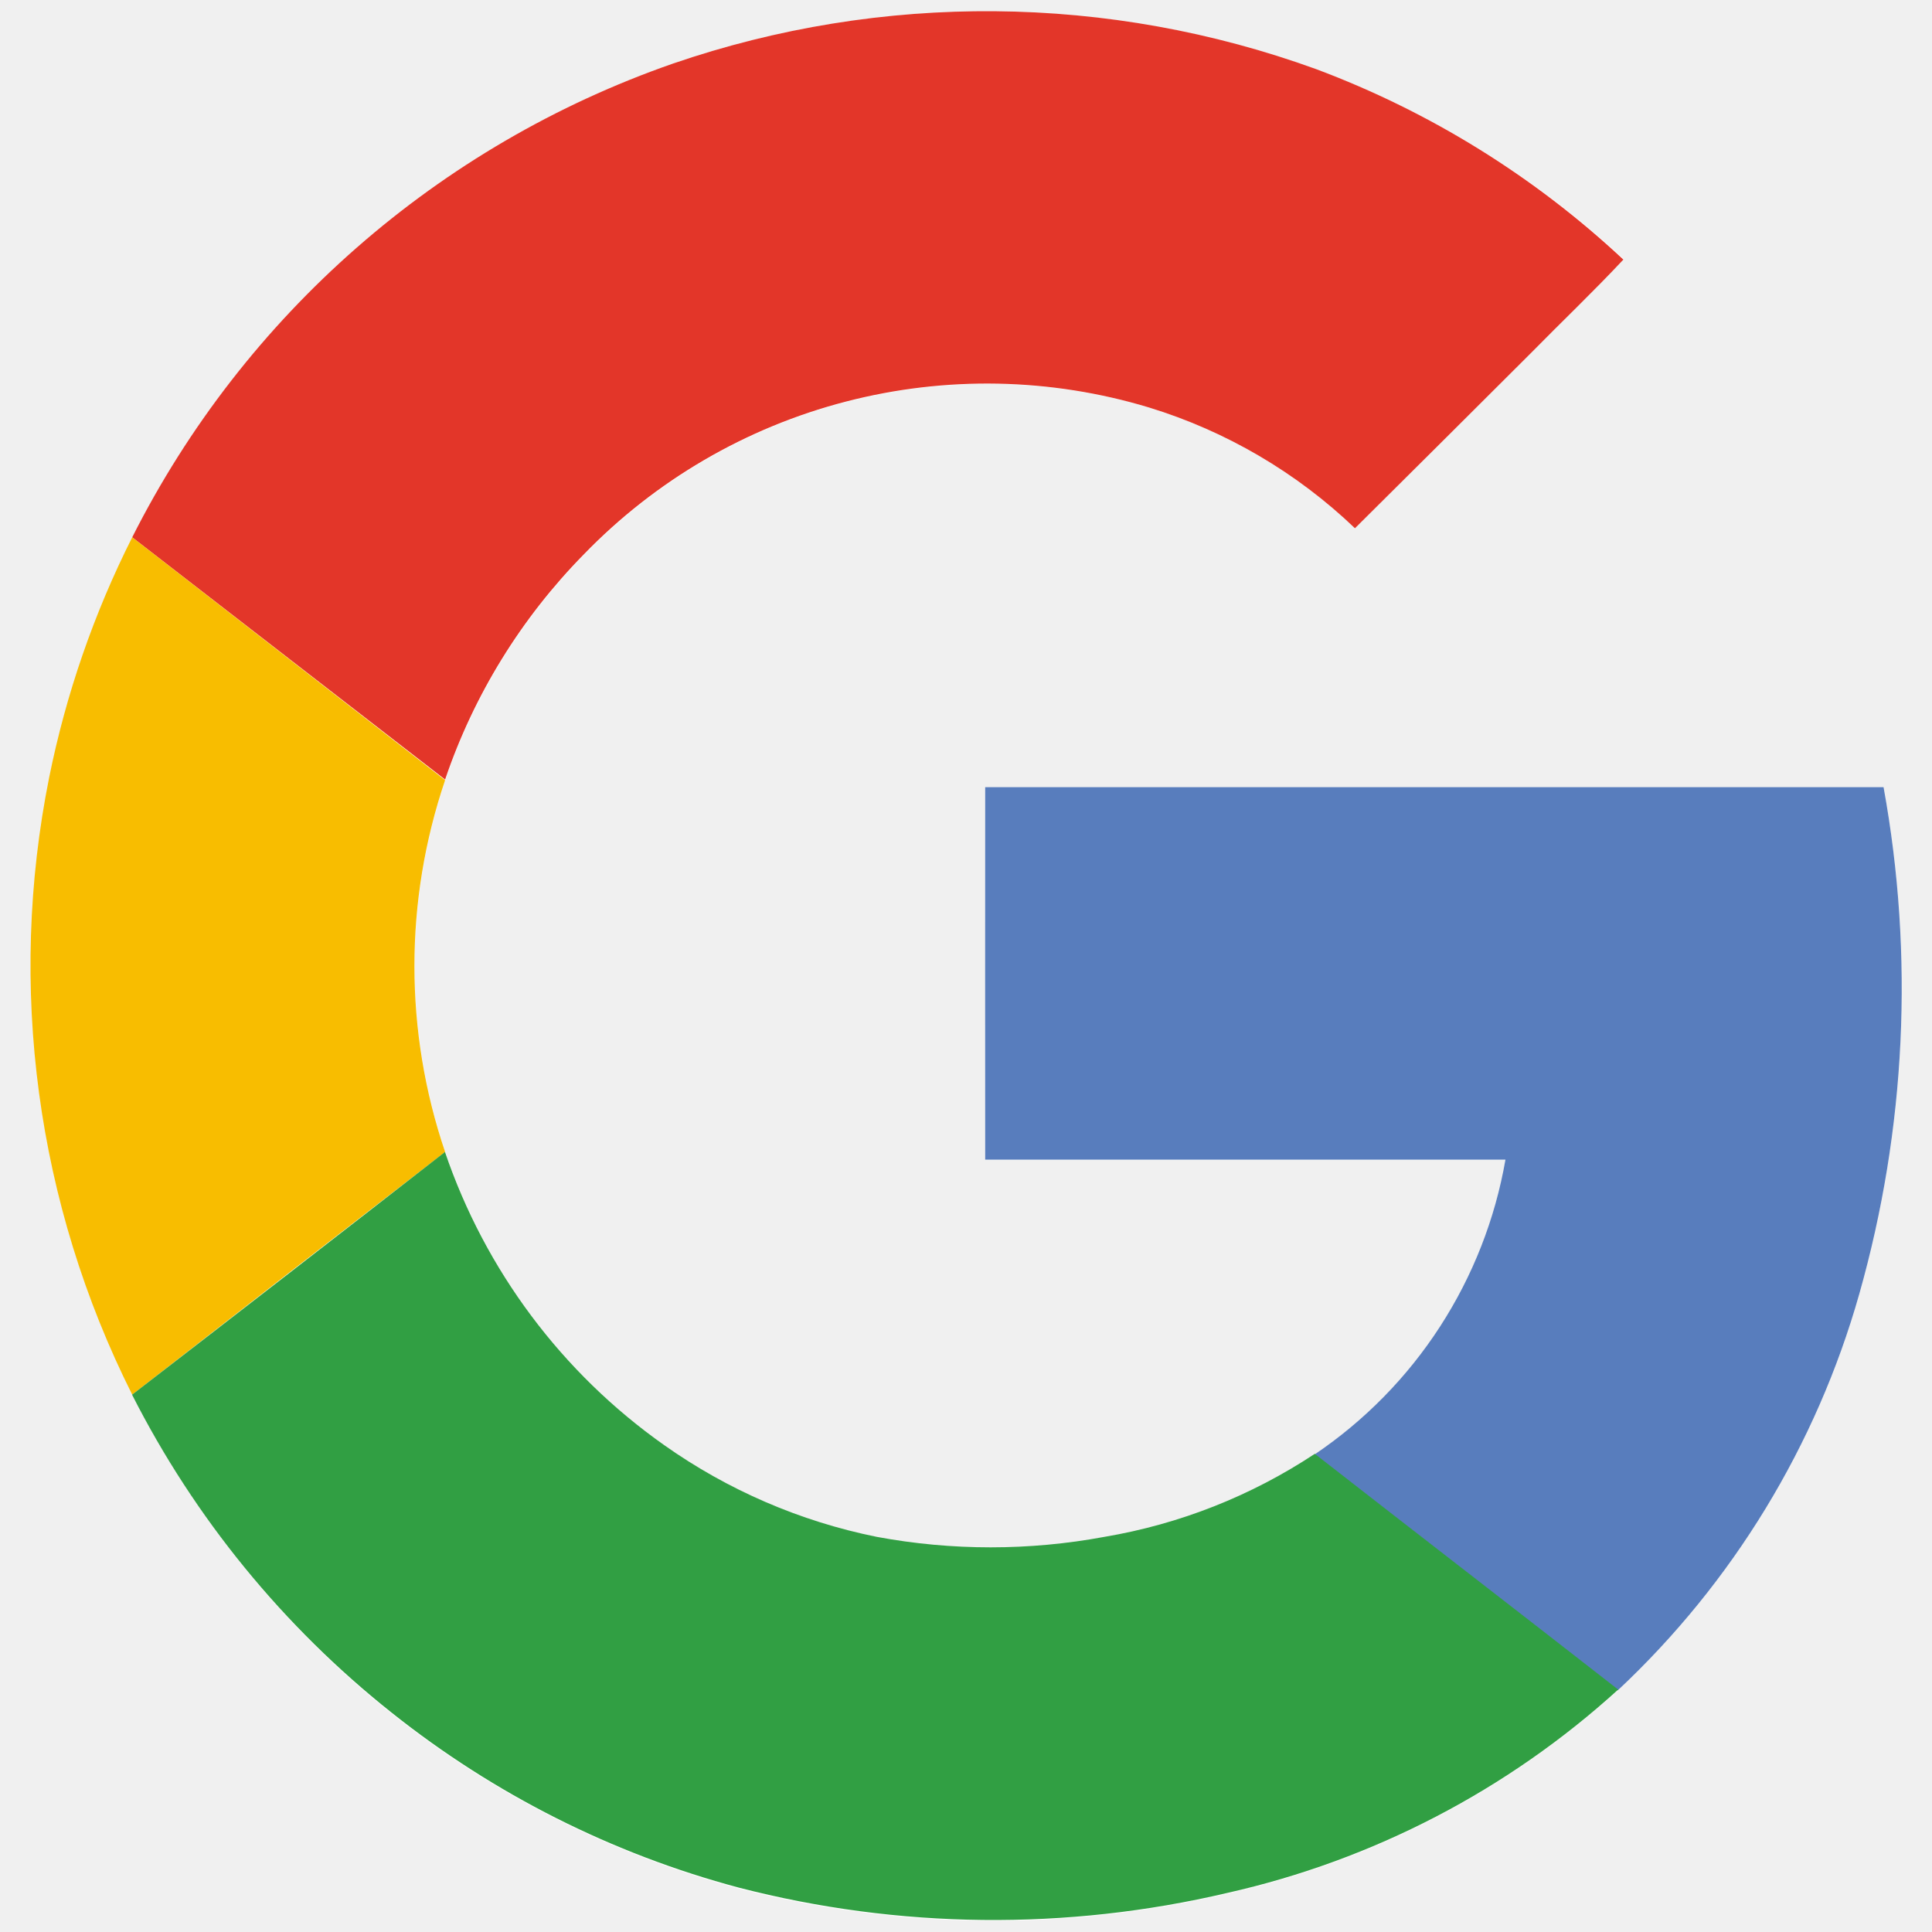
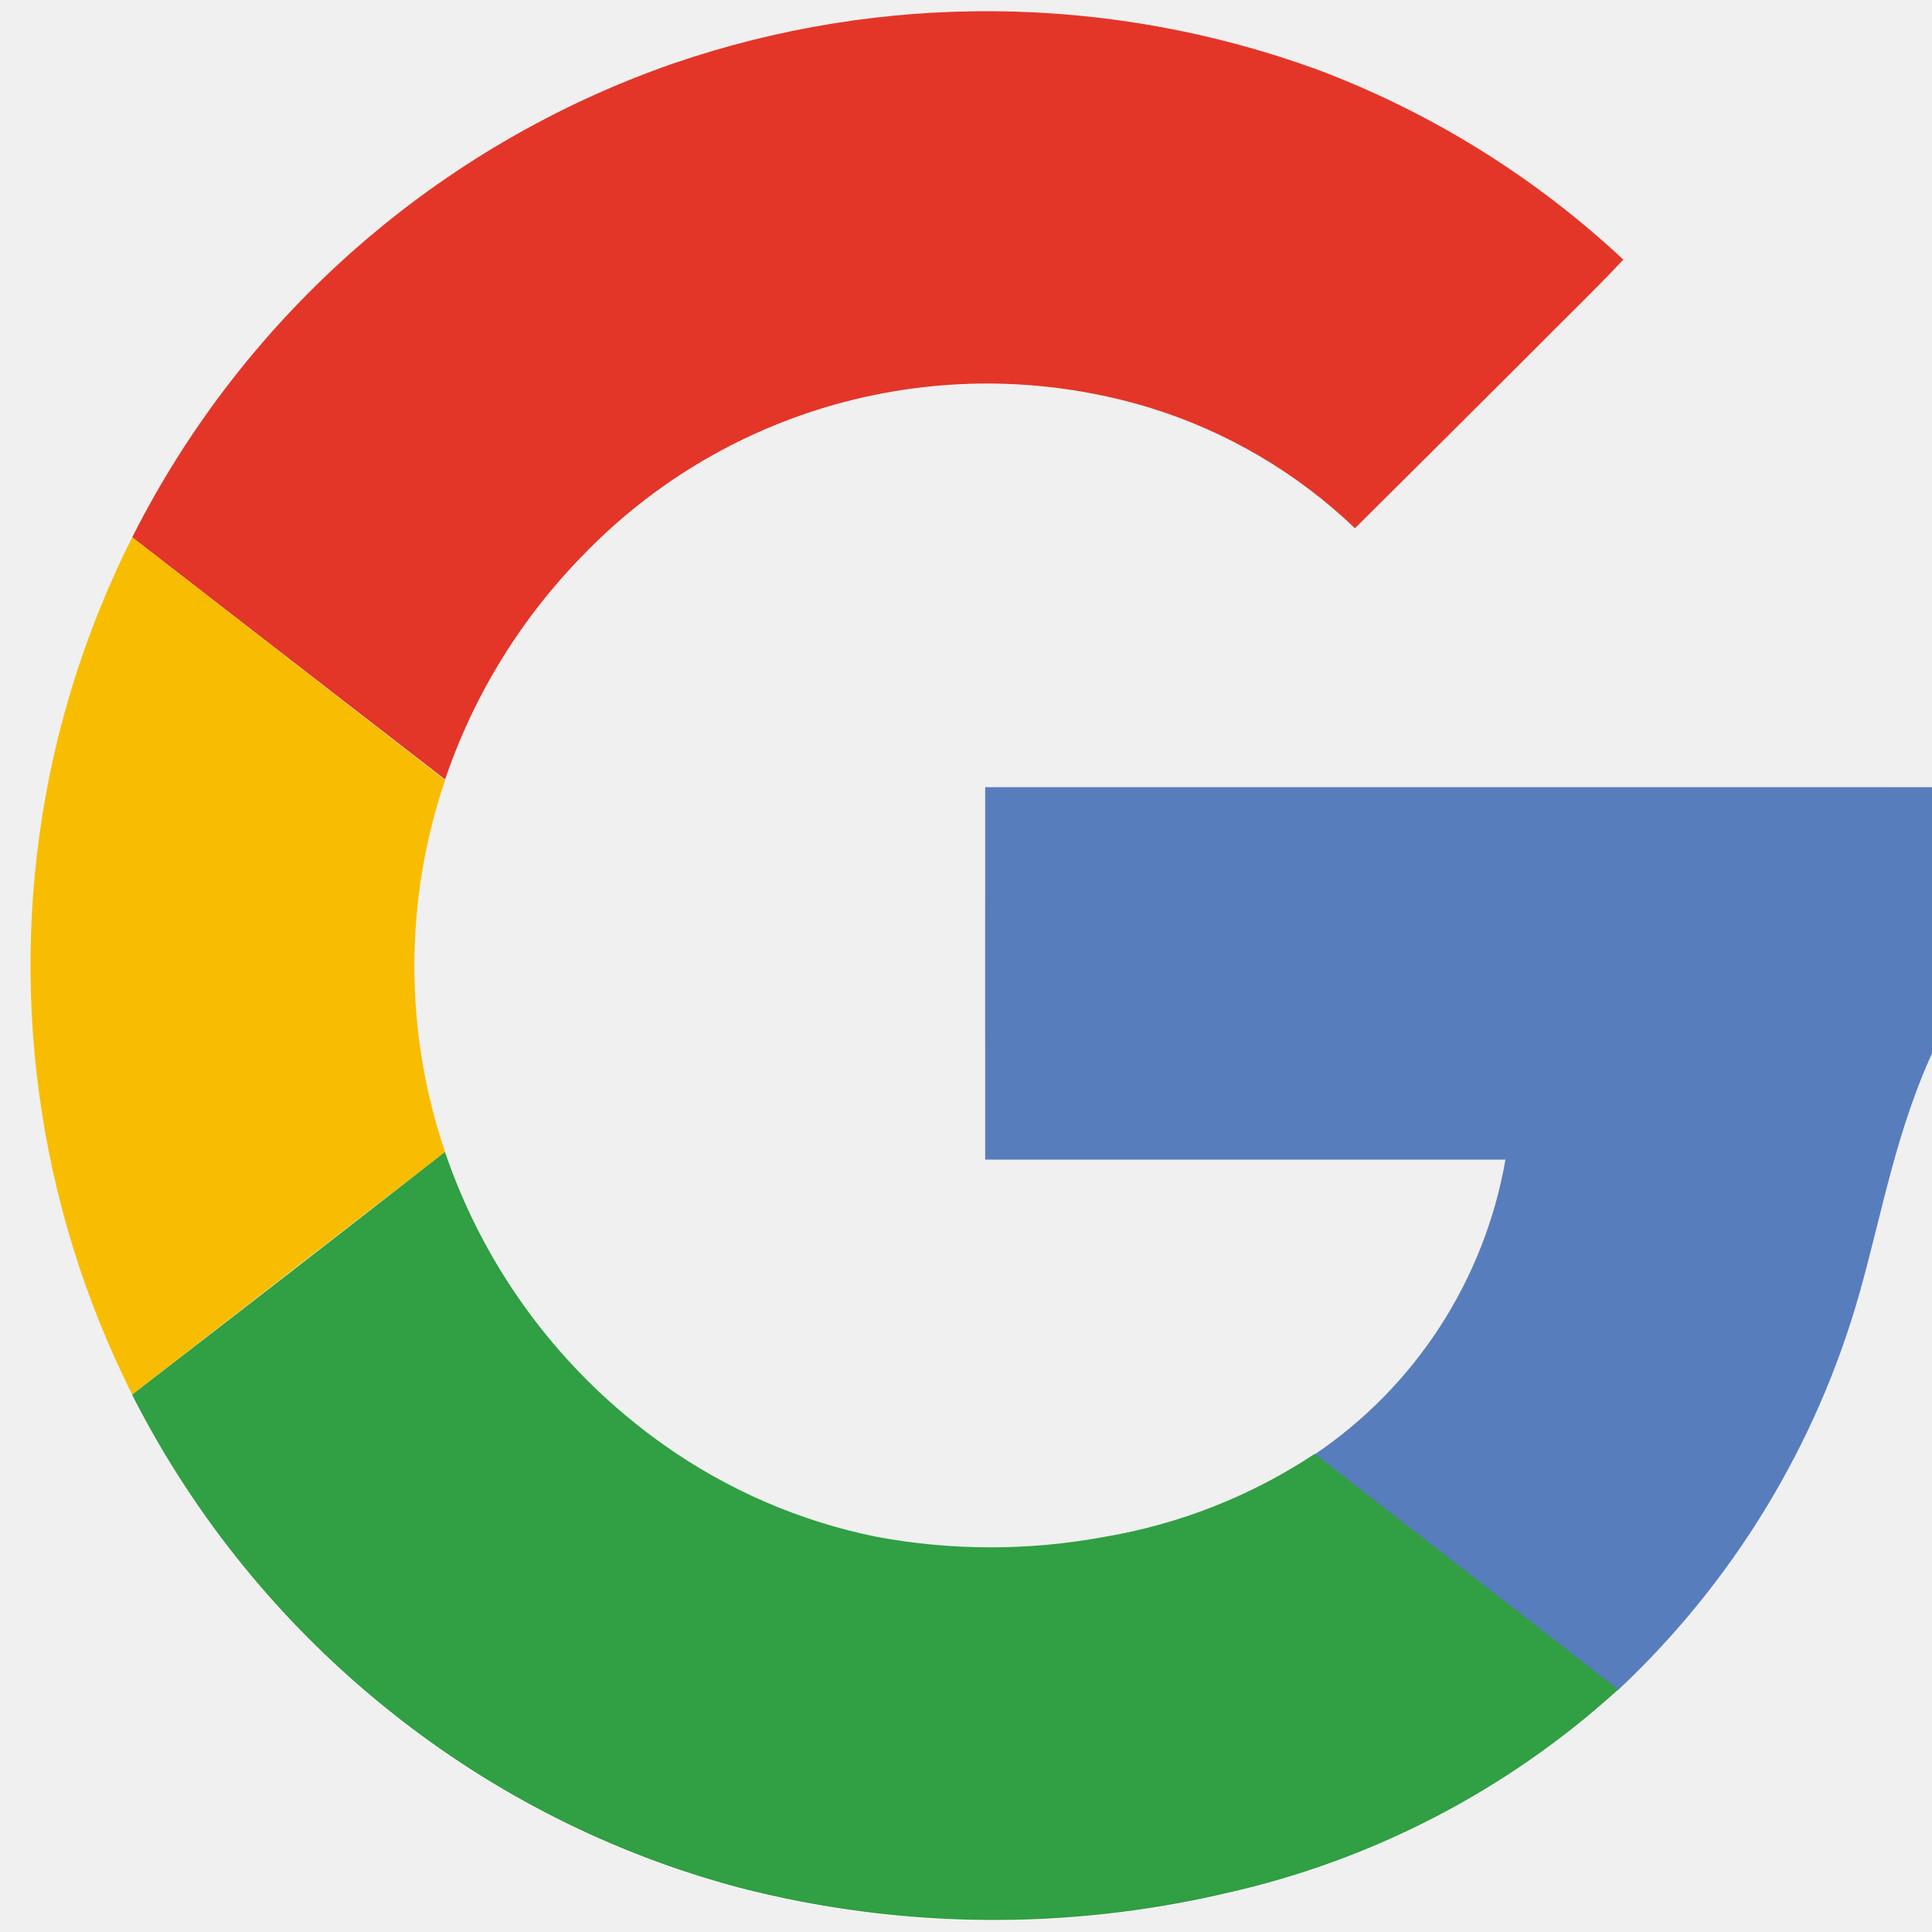
<svg xmlns="http://www.w3.org/2000/svg" width="28" height="28" viewBox="0 0 28 28" fill="none">
  <g clip-path="url(#clip0_75_2296)">
-     <path d="M9.754 0.922C6.956 1.892 4.544 3.734 2.87 6.177C1.197 8.62 0.351 11.536 0.457 14.495C0.563 17.454 1.615 20.302 3.459 22.619C5.303 24.936 7.841 26.601 10.701 27.369C13.02 27.967 15.449 27.993 17.78 27.445C19.892 26.971 21.844 25.956 23.446 24.501C25.113 22.939 26.323 20.954 26.946 18.756C27.623 16.367 27.743 13.854 27.298 11.411H14.278V16.812H21.818C21.667 17.673 21.344 18.495 20.869 19.229C20.393 19.962 19.774 20.593 19.049 21.082C18.128 21.691 17.09 22.101 16.002 22.285C14.91 22.488 13.79 22.488 12.698 22.285C11.592 22.056 10.545 21.599 9.625 20.944C8.147 19.897 7.036 18.41 6.453 16.696C5.86 14.949 5.86 13.055 6.453 11.308C6.868 10.083 7.555 8.968 8.461 8.046C9.498 6.972 10.812 6.204 12.257 5.826C13.702 5.449 15.223 5.477 16.653 5.907C17.771 6.25 18.792 6.849 19.637 7.657C20.487 6.811 21.336 5.963 22.183 5.113C22.621 4.656 23.098 4.22 23.529 3.752C22.239 2.552 20.726 1.619 19.075 1.005C16.069 -0.087 12.779 -0.116 9.754 0.922Z" fill="white" />
+     <path d="M9.754 0.922C6.956 1.892 4.544 3.734 2.87 6.177C1.197 8.62 0.351 11.536 0.457 14.495C0.563 17.454 1.615 20.302 3.459 22.619C5.303 24.936 7.841 26.601 10.701 27.369C13.02 27.967 15.449 27.993 17.78 27.445C19.892 26.971 21.844 25.956 23.446 24.501C25.113 22.939 26.323 20.954 26.946 18.756C27.623 16.367 27.743 13.854 27.298 11.411H14.278V16.812h11.818C21.667 17.673 21.344 18.495 20.869 19.229C20.393 19.962 19.774 20.593 19.049 21.082C18.128 21.691 17.09 22.101 16.002 22.285C14.91 22.488 13.79 22.488 12.698 22.285C11.592 22.056 10.545 21.599 9.625 20.944C8.147 19.897 7.036 18.41 6.453 16.696C5.86 14.949 5.86 13.055 6.453 11.308C6.868 10.083 7.555 8.968 8.461 8.046C9.498 6.972 10.812 6.204 12.257 5.826C13.702 5.449 15.223 5.477 16.653 5.907C17.771 6.25 18.792 6.849 19.637 7.657C20.487 6.811 21.336 5.963 22.183 5.113C22.621 4.656 23.098 4.22 23.529 3.752C22.239 2.552 20.726 1.619 19.075 1.005C16.069 -0.087 12.779 -0.116 9.754 0.922Z" fill="white" />
    <path d="M9.754 0.921C12.779 -0.118 16.069 -0.089 19.075 1.002C20.726 1.62 22.239 2.558 23.527 3.762C23.089 4.23 22.628 4.668 22.181 5.123C21.332 5.97 20.485 6.815 19.637 7.656C18.793 6.848 17.771 6.249 16.653 5.906C15.224 5.474 13.703 5.445 12.257 5.821C10.812 6.196 9.498 6.963 8.459 8.037C7.553 8.959 6.866 10.074 6.451 11.298L1.916 7.787C3.539 4.568 6.35 2.106 9.754 0.921Z" fill="#E33629" />
    <path d="M0.713 11.265C0.957 10.057 1.362 8.887 1.916 7.787L6.451 11.307C5.858 13.054 5.858 14.948 6.451 16.695C4.94 17.861 3.429 19.034 1.916 20.212C0.528 17.448 0.104 14.298 0.713 11.265Z" fill="#F8BD00" />
-     <path d="M14.278 11.408H27.298C27.743 13.851 27.623 16.364 26.946 18.754C26.323 20.951 25.113 22.937 23.446 24.498C21.982 23.356 20.512 22.223 19.049 21.081C19.774 20.592 20.394 19.961 20.869 19.227C21.345 18.492 21.668 17.669 21.818 16.807H14.278C14.276 15.009 14.278 13.209 14.278 11.408Z" fill="#587DBD" />
+     <path d="M14.278 11.408h17.298C27.743 13.851 27.623 16.364 26.946 18.754C26.323 20.951 25.113 22.937 23.446 24.498C21.982 23.356 20.512 22.223 19.049 21.081C19.774 20.592 20.394 19.961 20.869 19.227C21.345 18.492 21.668 17.669 21.818 16.807H14.278C14.276 15.009 14.278 13.209 14.278 11.408Z" fill="#587DBD" />
    <path d="M1.914 20.213C3.426 19.046 4.938 17.874 6.449 16.695C7.033 18.411 8.145 19.898 9.625 20.943C10.548 21.596 11.597 22.049 12.705 22.273C13.797 22.476 14.916 22.476 16.008 22.273C17.097 22.089 18.135 21.679 19.055 21.07C20.519 22.212 21.989 23.345 23.452 24.487C21.851 25.944 19.898 26.959 17.787 27.434C15.456 27.982 13.026 27.956 10.708 27.357C8.874 26.868 7.161 26.004 5.677 24.822C4.105 23.574 2.822 22.002 1.914 20.213Z" fill="#319F43" />
  </g>
  <defs>
    <clipPath id="clip0_75_2296">
      <rect width="28" height="28" fill="white" />
    </clipPath>
  </defs>
</svg>
